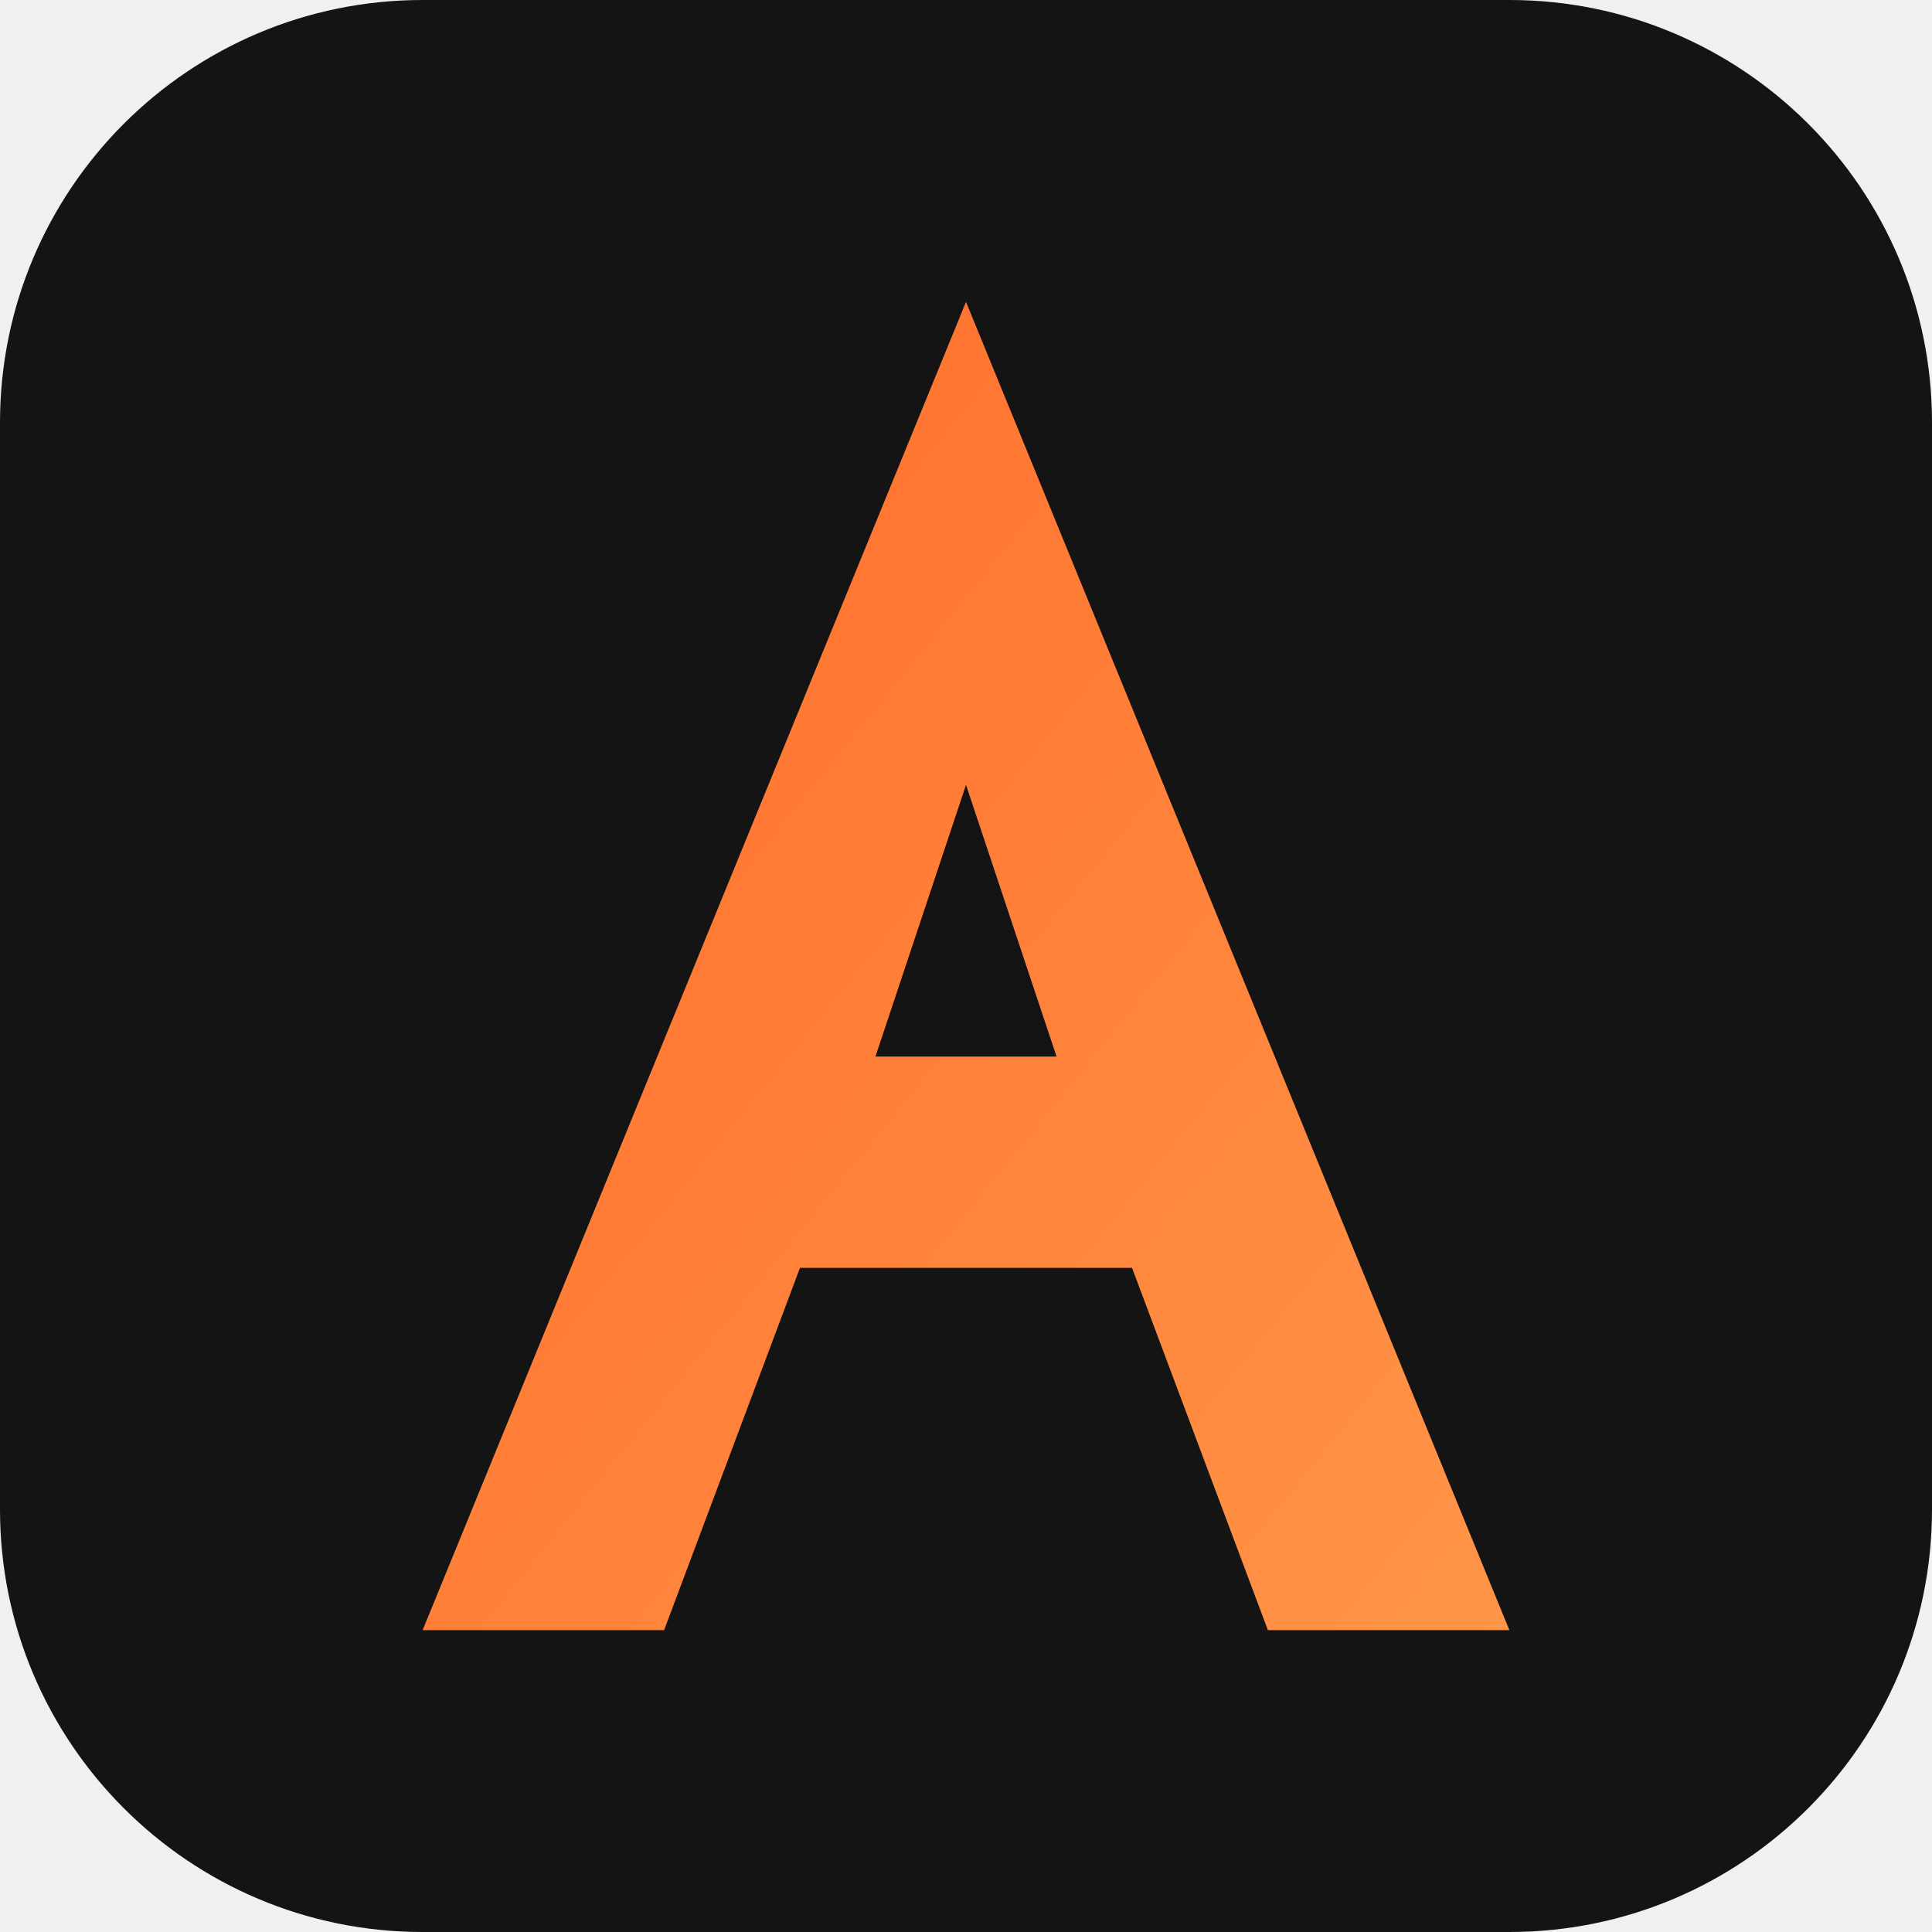
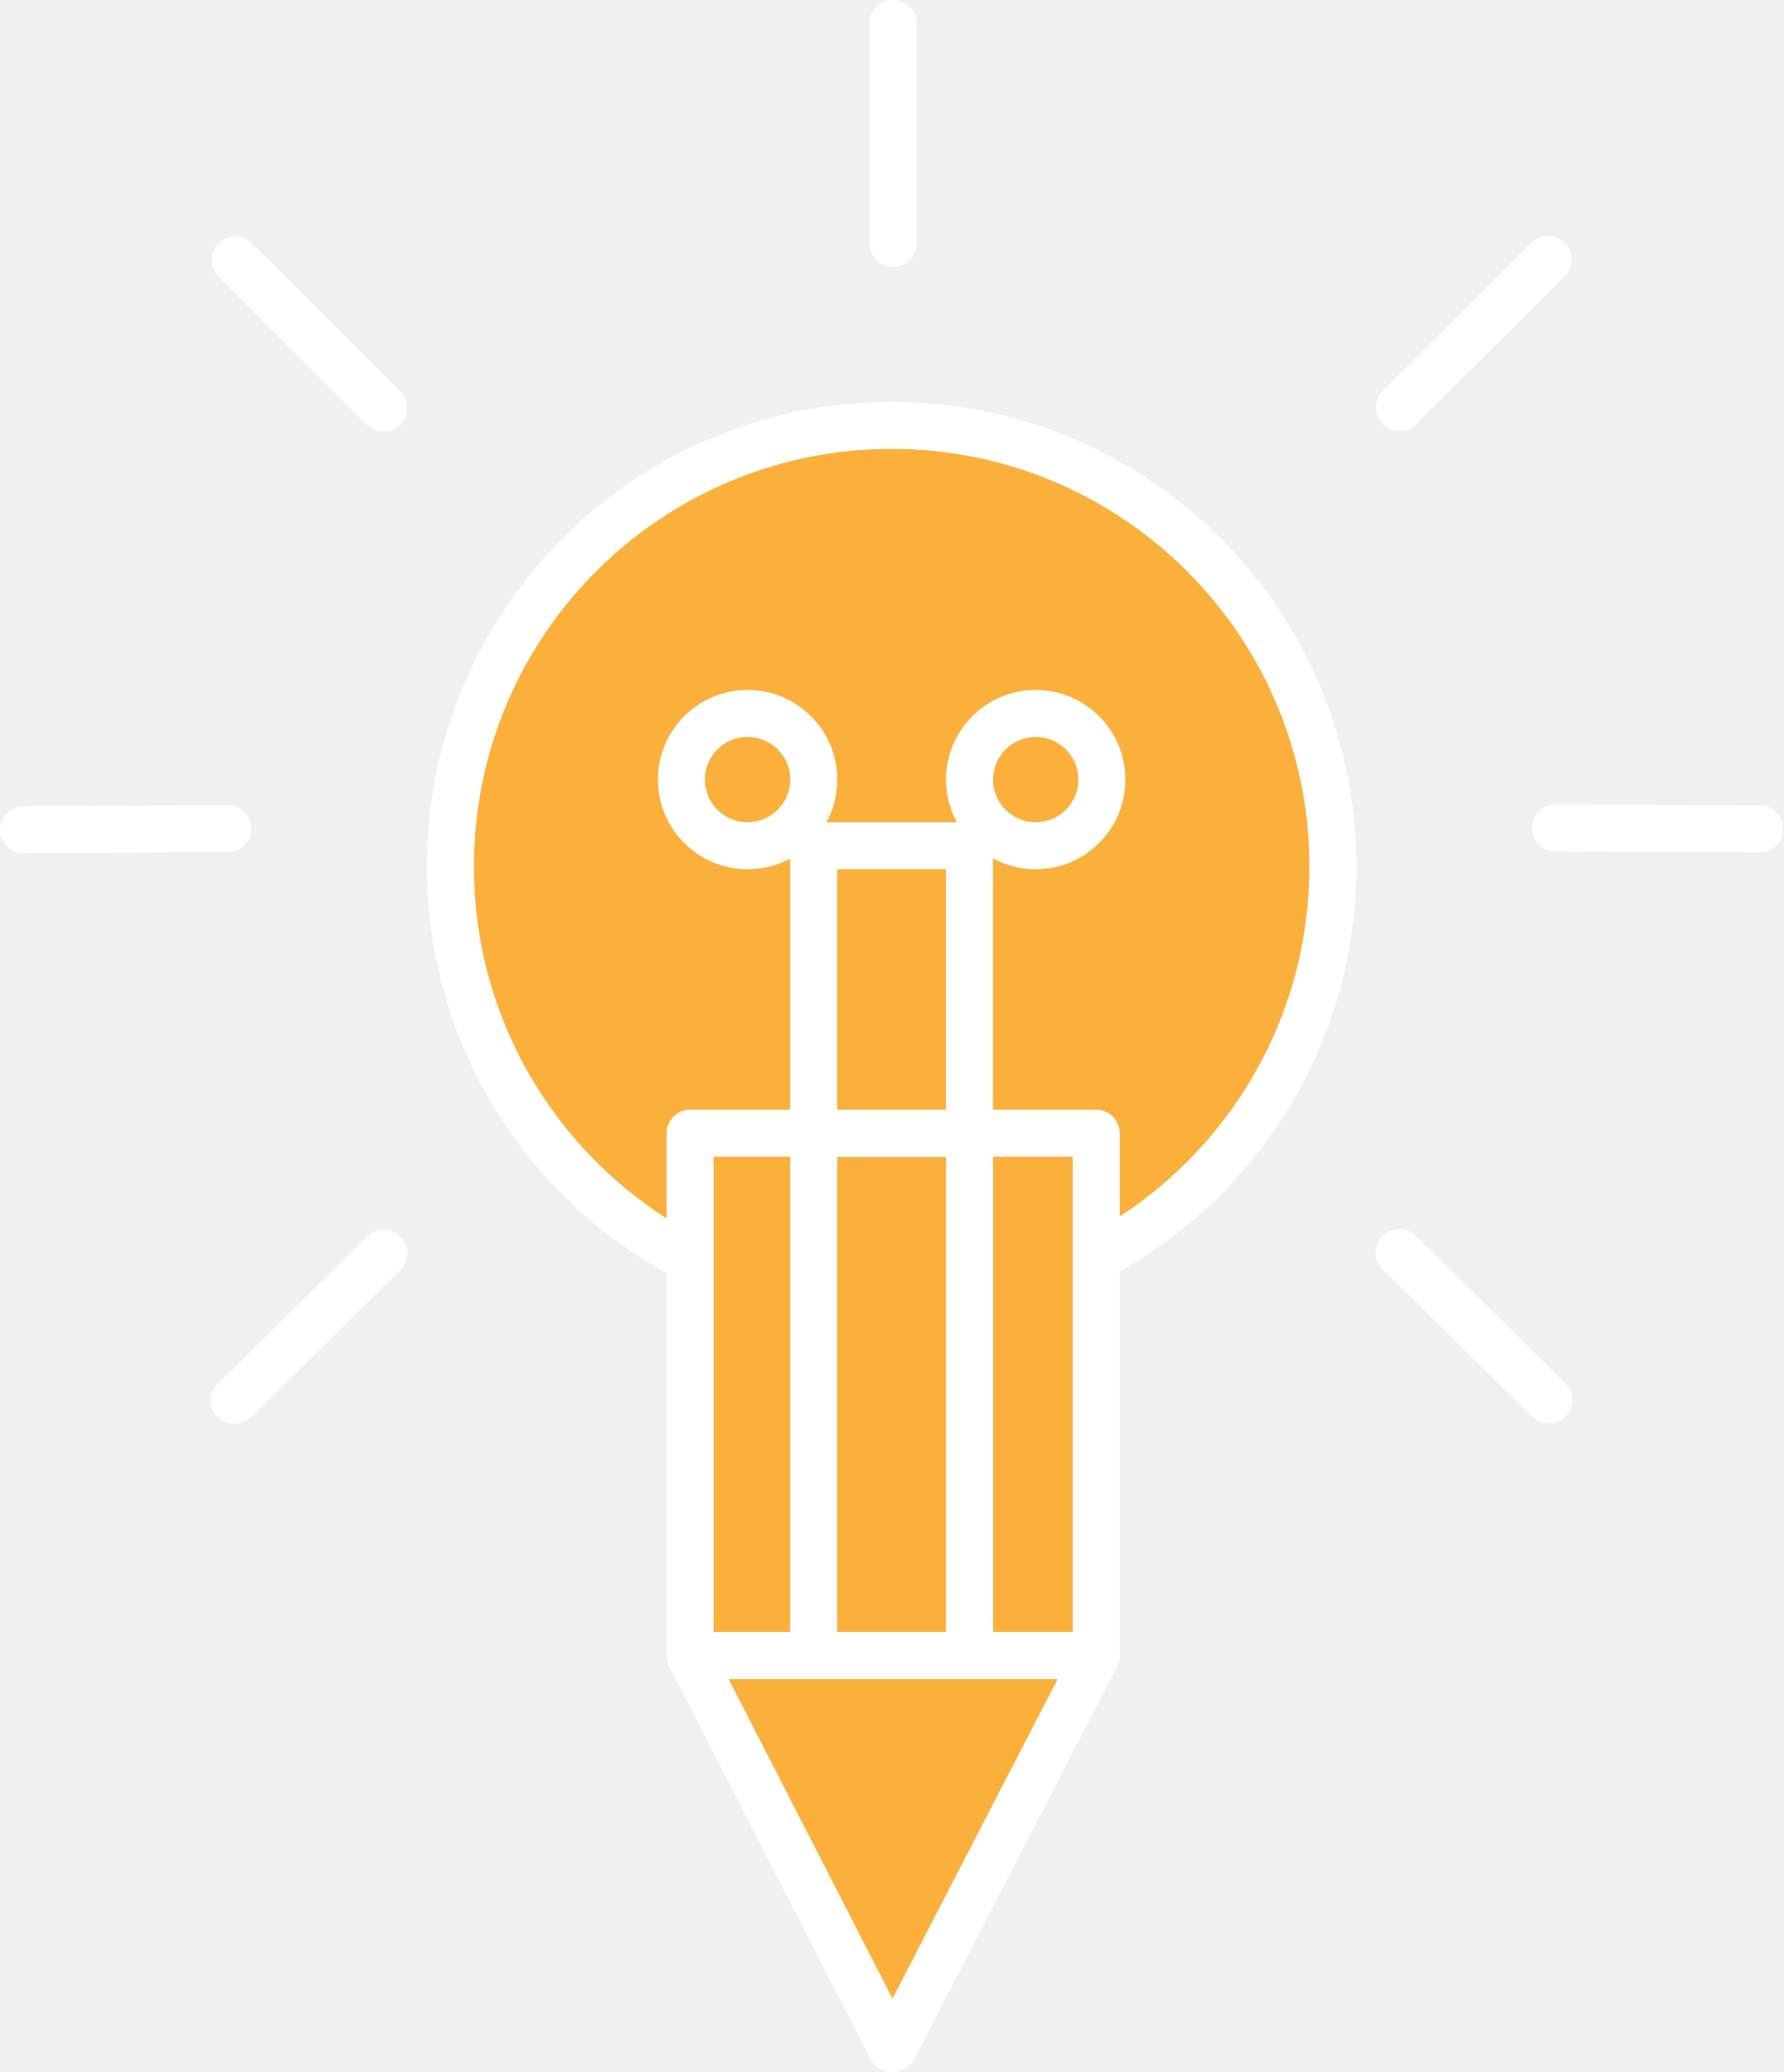
- <svg xmlns="http://www.w3.org/2000/svg" viewBox="0 0 64 64" role="img" aria-label="A">
+ <svg xmlns="http://www.w3.org/2000/svg" id="Layer_2" data-name="Layer 2" viewBox="0 0 151.75 176.37">
  <defs>
-     <linearGradient id="g" x1="0" y1="0" x2="1" y2="1">
-       <stop offset="0%" stop-color="#ff6a2a" />
-       <stop offset="100%" stop-color="#ff9548" />
-     </linearGradient>
+     <style>
+       .cls-1, .cls-2, .cls-3, .cls-4, .cls-5 {
+         stroke: #fff;
+         stroke-width: 4px;
+       }
+ 
+       .cls-1, .cls-3 {
+         stroke-miterlimit: 10;
+       }
+ 
+       .cls-1, .cls-4 {
+         fill: none;
+       }
+ 
+       .cls-2, .cls-3, .cls-5 {
+         fill: #fbb03b;
+       }
+ 
+       .cls-2, .cls-4 {
+         stroke-linecap: round;
+       }
+ 
+       .cls-2, .cls-4, .cls-5 {
+         stroke-linejoin: round;
+       }
+     </style>
  </defs>
-   <rect width="64" height="64" rx="14" fill="#141414" />
-   <path d="M32 10L50 54H42L37.5 42H26.5L22 54H14L32 10ZM29 35H35L32 26L29 35Z" fill="url(#g)" />
+   <g id="Layer_1-2" data-name="Layer 1">
+     <circle class="cls-3" cx="75.88" cy="73.76" r="37.55" />
+     <rect class="cls-5" x="58.73" y="96.46" width="34.56" height="44.46" />
+     <rect class="cls-3" x="69.24" y="71.99" width="13.26" height="24.47" />
+     <circle class="cls-3" cx="63.62" cy="66.36" r="5.63" />
+     <circle class="cls-3" cx="88.14" cy="66.36" r="5.63" />
+     <polygon class="cls-2" points="76.01 174.37 75.88 174.37 58.73 140.92 93.29 140.92 76.01 174.37" />
+     <line class="cls-1" x1="69.24" y1="96.46" x2="69.24" y2="140.92" />
+     <line class="cls-1" x1="82.51" y1="96.46" x2="82.51" y2="140.92" />
+     <line class="cls-4" x1="19.95" y1="119.2" x2="32.67" y2="106.68" />
+     <line class="cls-4" x1="2" y1="70.62" x2="19.38" y2="70.53" />
+     <line class="cls-4" x1="20.02" y1="22.13" x2="32.66" y2="34.74" />
+     <line class="cls-4" x1="131.8" y1="119.15" x2="119.08" y2="106.63" />
+     <line class="cls-4" x1="149.75" y1="70.56" x2="132.38" y2="70.48" />
+     <line class="cls-4" x1="131.74" y1="22.08" x2="119.1" y2="34.69" />
+     <line class="cls-4" x1="76.01" y1="2" x2="76.01" y2="20.72" />
+   </g>
</svg>
